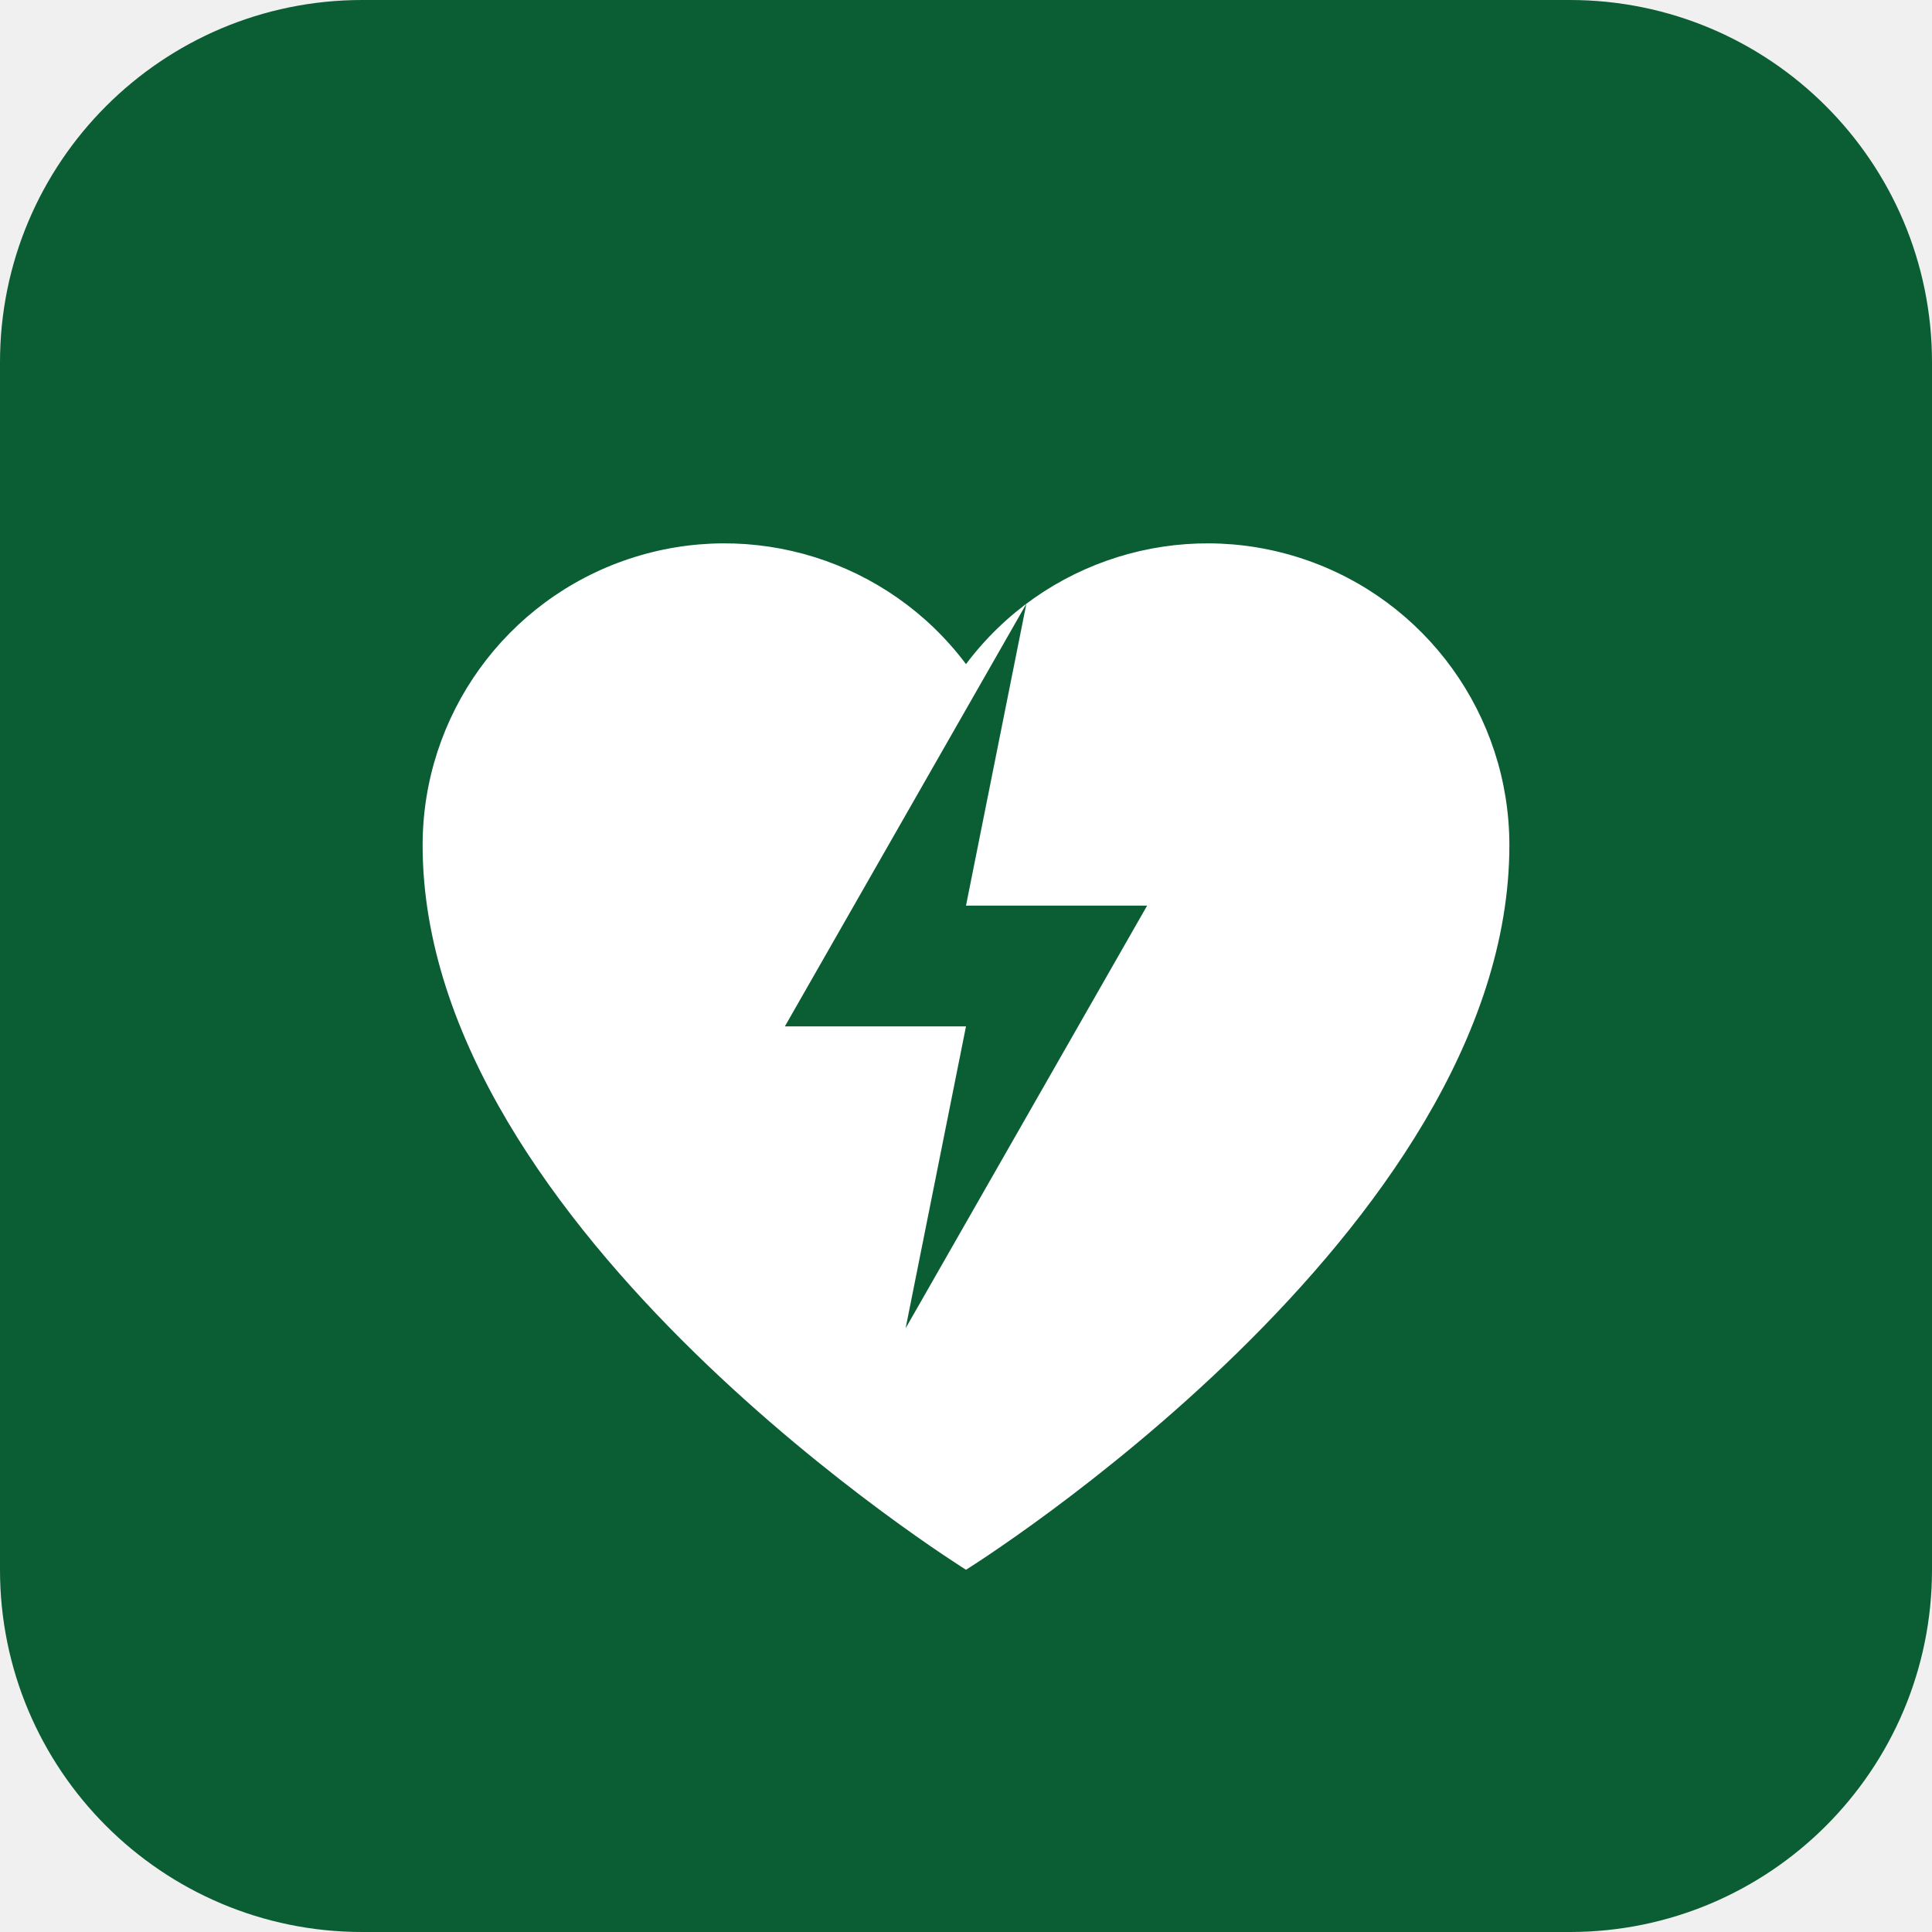
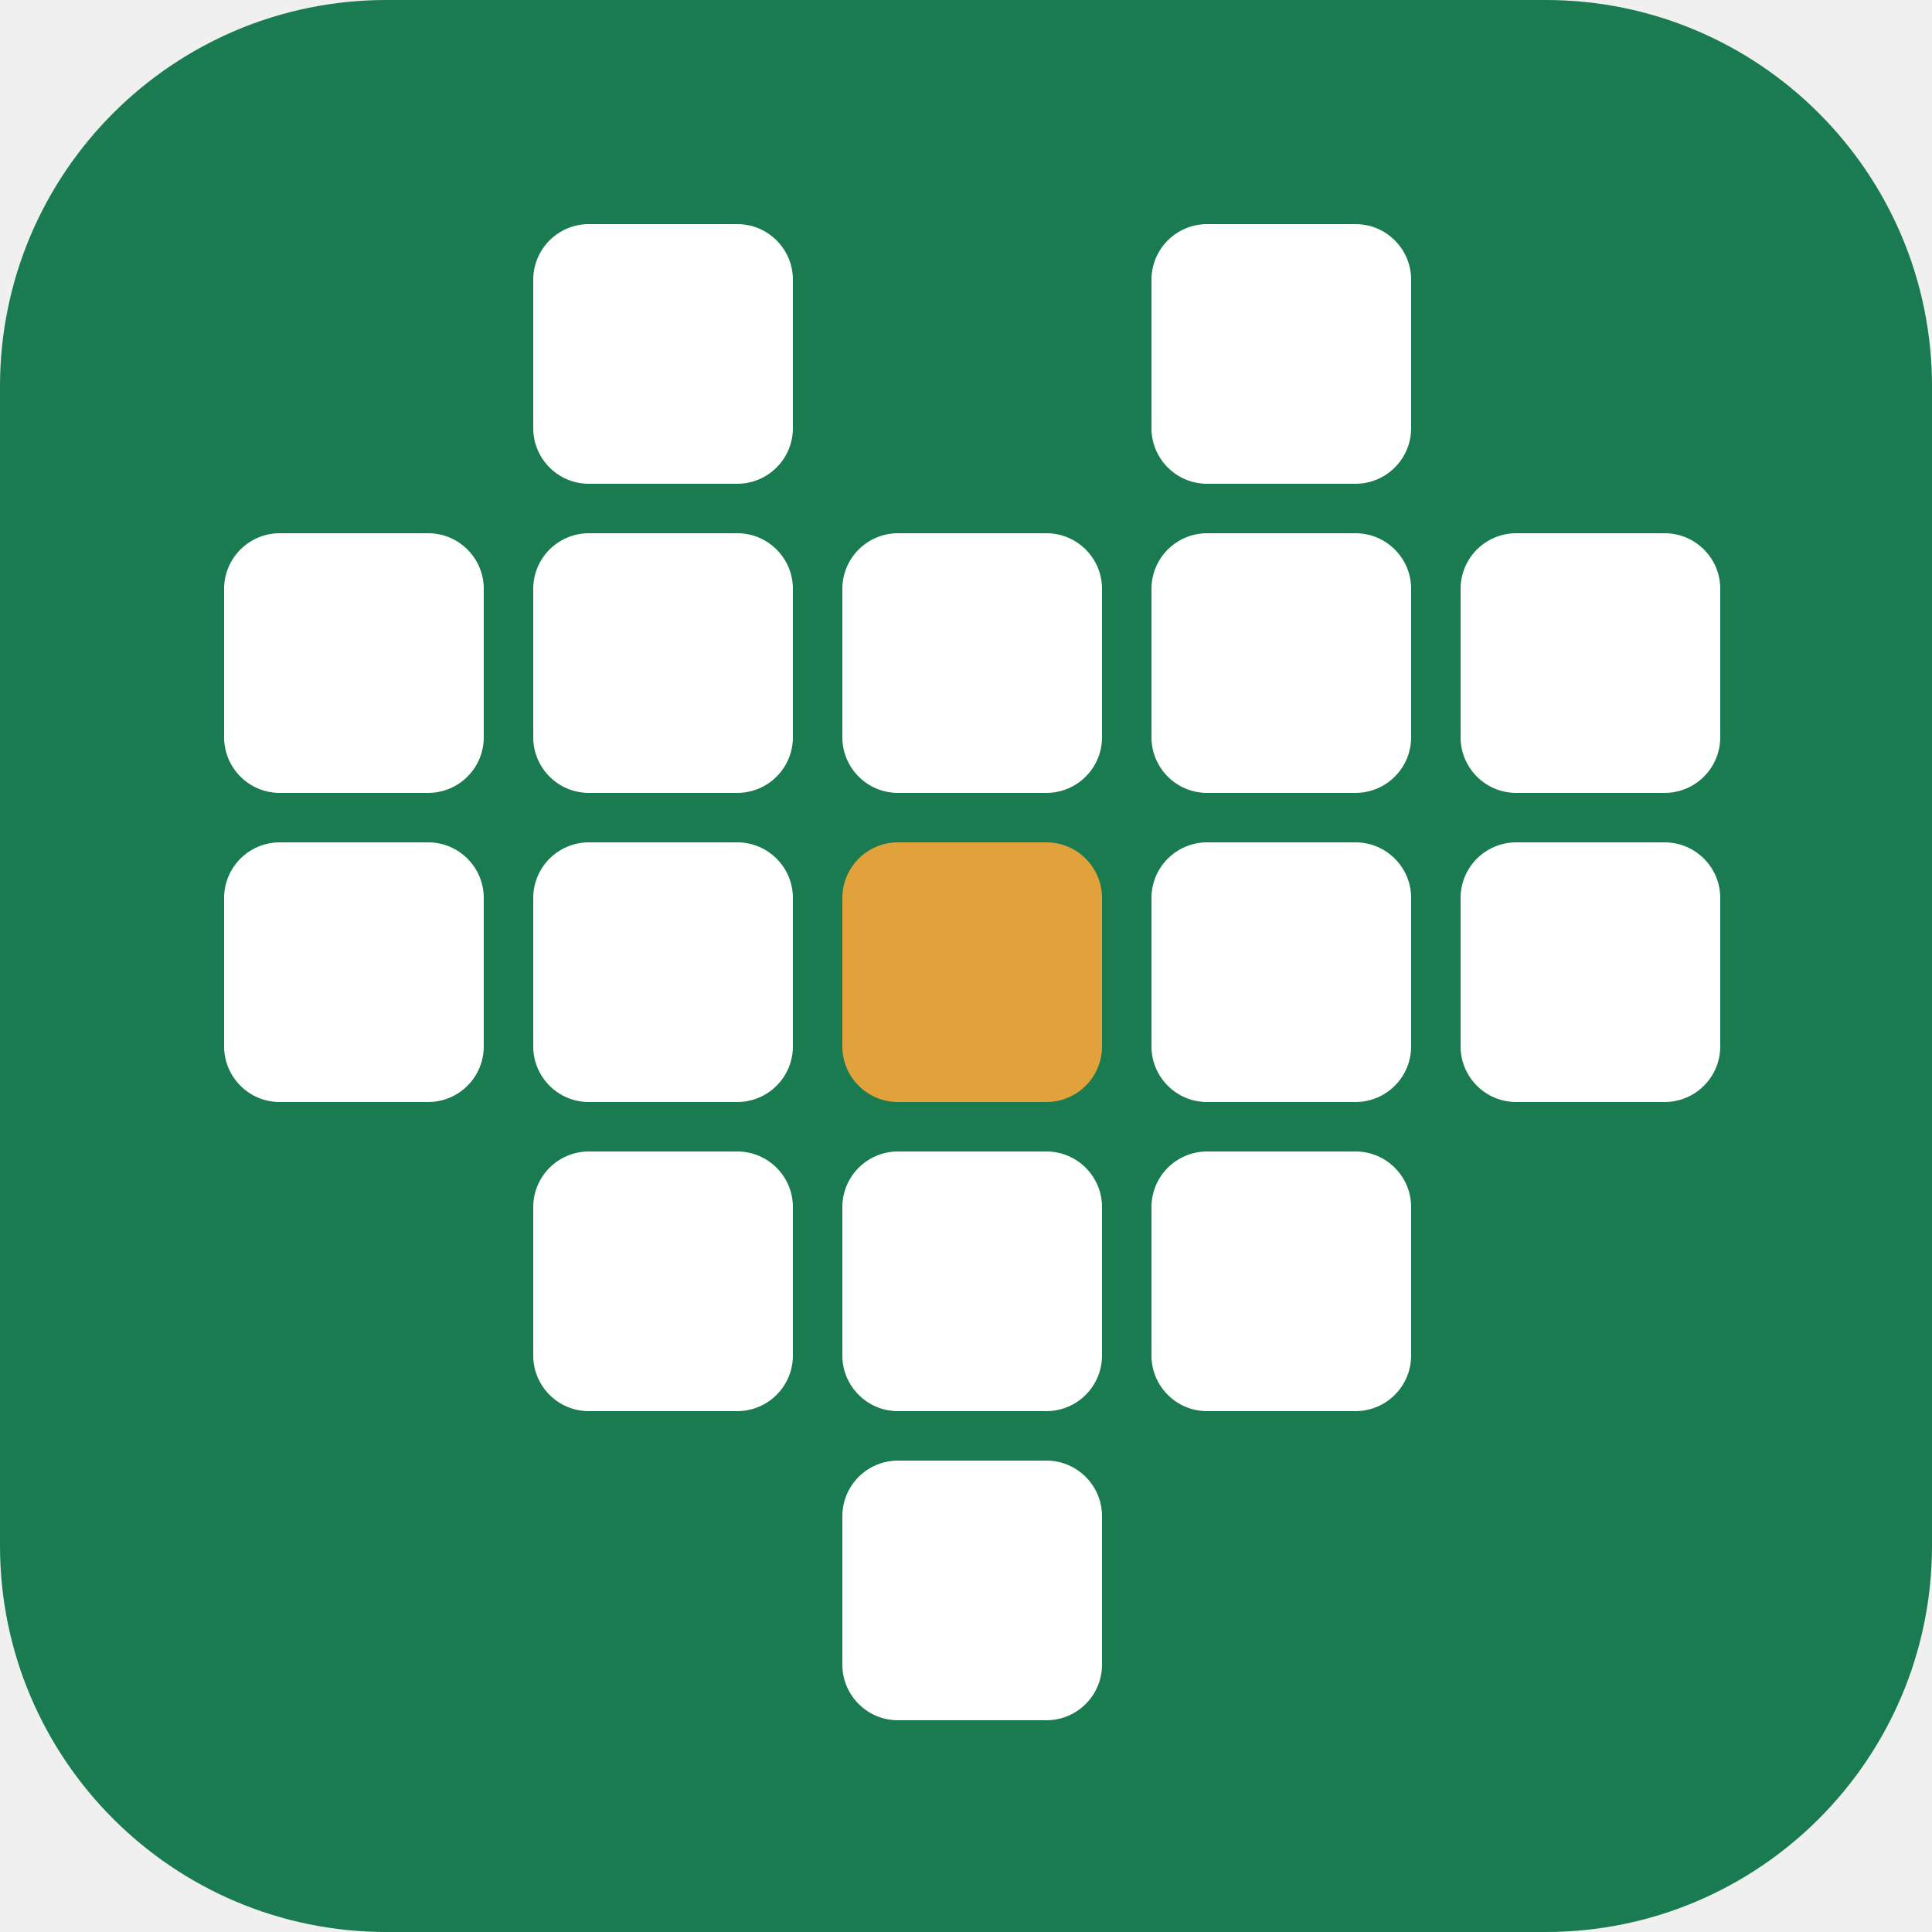
- <svg xmlns="http://www.w3.org/2000/svg" viewBox="0 0 32 32">
-   <rect width="32" height="32" rx="6" fill="#0b5d34" />
-   <path d="M16 26s-9-5.6-9-12a5 5 0 0 1 9-3 5 5 0 0 1 9 3c0 6.4-9 12-9 12z" fill="#fff" />
-   <path d="M17 10l-4 7h3l-1 5 4-7h-3z" fill="#0b5d34" />
+ <svg xmlns="http://www.w3.org/2000/svg" viewBox="0 0 50 50">
+   <rect width="50" height="50" rx="10" fill="#1A7A50" />
+   <g transform="translate(5 5) scale(.8)" fill="#fff">
+     <rect x="11" y="1" width="8.4" height="8.4" rx="1.8" />
+     <rect x="31" y="1" width="8.4" height="8.4" rx="1.8" />
+     <rect x="1" y="11" width="8.4" height="8.4" rx="1.8" />
+     <rect x="11" y="11" width="8.4" height="8.4" rx="1.8" />
+     <rect x="21" y="11" width="8.4" height="8.4" rx="1.8" />
+     <rect x="31" y="11" width="8.4" height="8.4" rx="1.8" />
+     <rect x="41" y="11" width="8.4" height="8.4" rx="1.8" />
+     <rect x="1" y="21" width="8.4" height="8.4" rx="1.8" />
+     <rect x="11" y="21" width="8.4" height="8.4" rx="1.8" />
+     <rect x="21" y="21" width="8.4" height="8.4" rx="1.8" fill="#E2A23B" />
+     <rect x="31" y="21" width="8.4" height="8.4" rx="1.8" />
+     <rect x="41" y="21" width="8.4" height="8.4" rx="1.8" />
+     <rect x="11" y="31" width="8.4" height="8.4" rx="1.8" />
+     <rect x="21" y="31" width="8.4" height="8.4" rx="1.8" />
+     <rect x="31" y="31" width="8.4" height="8.4" rx="1.8" />
+     <rect x="21" y="41" width="8.4" height="8.4" rx="1.8" />
+   </g>
</svg>
